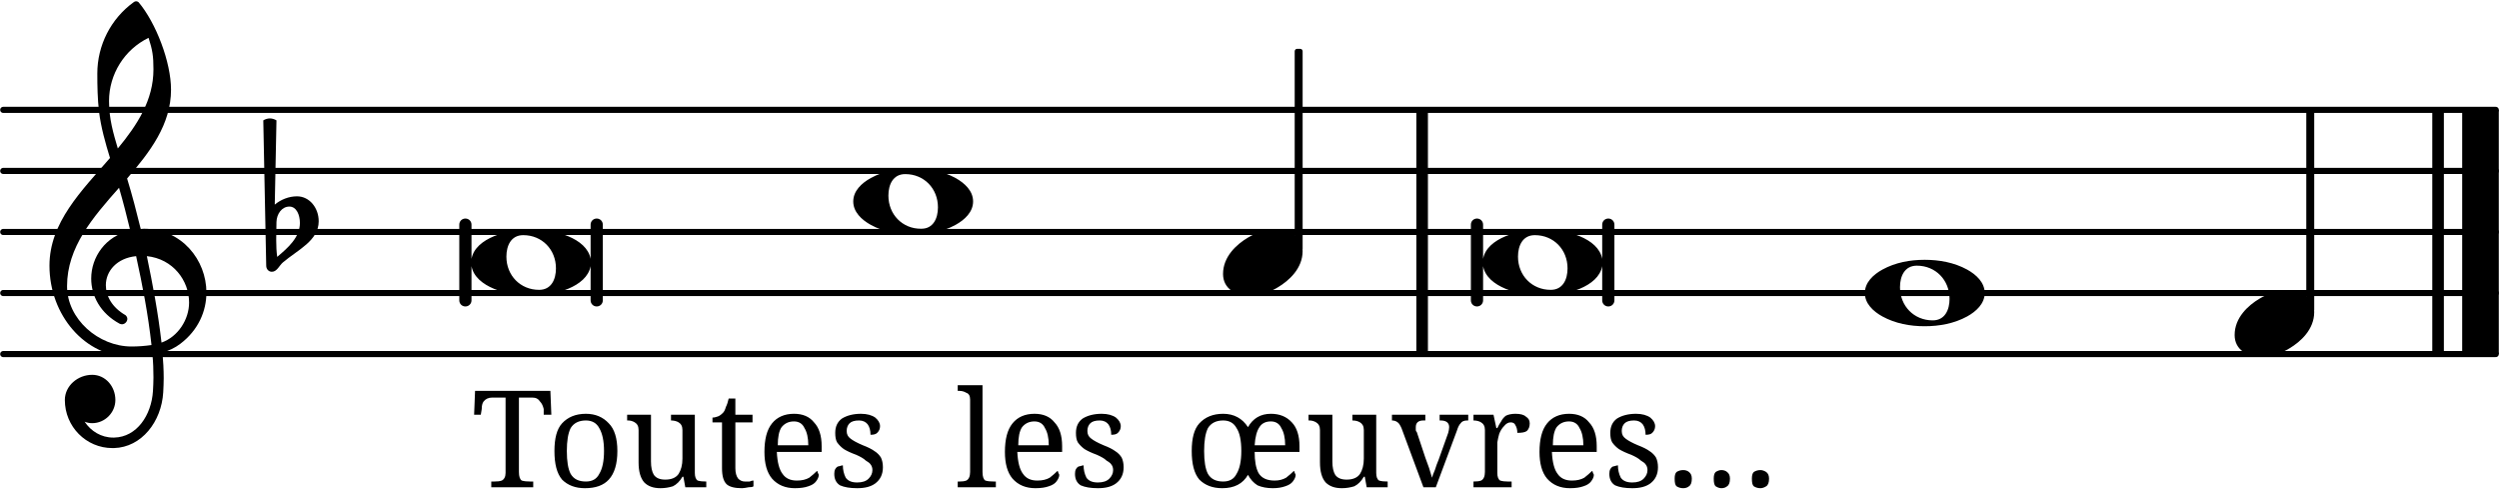
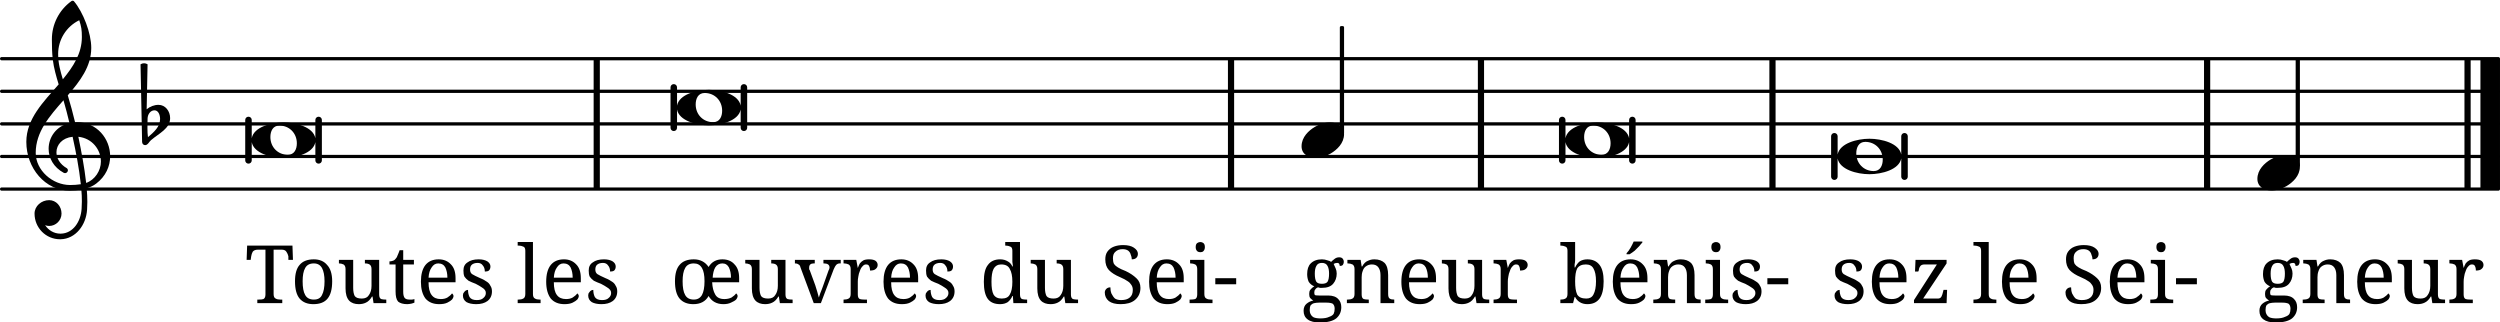
- <svg xmlns="http://www.w3.org/2000/svg" xmlns:xlink="http://www.w3.org/1999/xlink" version="1.2" width="71.96mm" height="14.08mm" viewBox="8.536 -0.036 40.947 8.013">
+ <svg xmlns="http://www.w3.org/2000/svg" xmlns:xlink="http://www.w3.org/1999/xlink" version="1.2" width="134.79mm" height="17.31mm" viewBox="8.536 -0.036 76.704 9.849">
  <style text="style/css">

tspan { white-space: pre; }

</style>
-   <line transform="translate(8.5358, 5.764)" stroke-linejoin="round" stroke-linecap="round" stroke-width="0.1" stroke="currentColor" x1="0.05" y1="-0" x2="40.897" y2="-0" />
-   <line transform="translate(8.5358, 4.764)" stroke-linejoin="round" stroke-linecap="round" stroke-width="0.1" stroke="currentColor" x1="0.05" y1="-0" x2="40.897" y2="-0" />
-   <line transform="translate(8.5358, 3.764)" stroke-linejoin="round" stroke-linecap="round" stroke-width="0.1" stroke="currentColor" x1="0.05" y1="-0" x2="40.897" y2="-0" />
-   <line transform="translate(8.5358, 2.764)" stroke-linejoin="round" stroke-linecap="round" stroke-width="0.1" stroke="currentColor" x1="0.05" y1="-0" x2="40.897" y2="-0" />
-   <line transform="translate(8.5358, 1.764)" stroke-linejoin="round" stroke-linecap="round" stroke-width="0.1" stroke="currentColor" x1="0.05" y1="-0" x2="40.897" y2="-0" />
-   <rect transform="translate(31.7435, 3.764)" x="0" y="-2" width="0.19" height="4" ry="0" fill="currentColor" />
-   <rect transform="translate(48.8826, 3.764)" x="0" y="-2" width="0.6" height="4" ry="0" fill="currentColor" />
-   <rect transform="translate(48.3926, 3.764)" x="0" y="-2" width="0.19" height="4" ry="0" fill="currentColor" />
-   <a style="color:inherit;" xlink:href="textedit:///media/common/Documents/Projets_code/liturgie-des-heures_psaumes/AT41.ly:21:22:23">
-     <path transform="translate(39.0936, 4.764) scale(0.004, -0.004)" d="M213 112c-50 0 -69 -43 -69 -88c0 -77 57 -136 134 -136c50 0 69 43 69 88c0 77 -57 136 -134 136zM491 0c0 -43 -34 -75 -72 -96c-53 -29 -114 -40 -174 -40s-120 11 -173 40c-38 21 -72 53 -72 96s34 75 72 96c53 29 113 40 173 40s121 -11 174 -40 c38 -21 72 -53 72 -96z" fill="currentColor" />
+   <line transform="translate(8.5358, 5.764)" stroke-linejoin="round" stroke-linecap="round" stroke-width="0.1" stroke="currentColor" x1="0.05" y1="-0" x2="76.654" y2="-0" />
+   <line transform="translate(8.5358, 4.764)" stroke-linejoin="round" stroke-linecap="round" stroke-width="0.1" stroke="currentColor" x1="0.05" y1="-0" x2="76.654" y2="-0" />
+   <line transform="translate(8.5358, 3.764)" stroke-linejoin="round" stroke-linecap="round" stroke-width="0.1" stroke="currentColor" x1="0.05" y1="-0" x2="76.654" y2="-0" />
+   <line transform="translate(8.5358, 2.764)" stroke-linejoin="round" stroke-linecap="round" stroke-width="0.1" stroke="currentColor" x1="0.05" y1="-0" x2="76.654" y2="-0" />
+   <line transform="translate(8.5358, 1.764)" stroke-linejoin="round" stroke-linecap="round" stroke-width="0.1" stroke="currentColor" x1="0.05" y1="-0" x2="76.654" y2="-0" />
+   <rect transform="translate(46.211, 3.764)" x="0" y="-2" width="0.19" height="4" ry="0" fill="currentColor" />
+   <rect transform="translate(53.8793, 3.764)" x="0" y="-2" width="0.19" height="4" ry="0" fill="currentColor" />
+   <rect transform="translate(26.7498, 3.764)" x="0" y="-2" width="0.19" height="4" ry="0" fill="currentColor" />
+   <rect transform="translate(84.6397, 3.764)" x="0" y="-2" width="0.6" height="4" ry="0" fill="currentColor" />
+   <rect transform="translate(84.1497, 3.764)" x="0" y="-2" width="0.19" height="4" ry="0" fill="currentColor" />
+   <rect transform="translate(62.8234, 3.764)" x="0" y="-2" width="0.19" height="4" ry="0" fill="currentColor" />
+   <rect transform="translate(76.159, 3.764)" x="0" y="-2" width="0.19" height="4" ry="0" fill="currentColor" />
+   <a style="color:inherit;" xlink:href="textedit:///media/common/Documents/Projets_code/liturgie-des-heures_psaumes/cantiques_AT/AT41.ly:27:27:28">
+     <text transform="translate(64.7134, 9.264)" font-family="serif" font-size="2.47" text-anchor="start" fill="currentColor">
+       <tspan>sez le Sei-</tspan>
+     </text>
  </a>
-   <a style="color:inherit;" xlink:href="textedit:///media/common/Documents/Projets_code/liturgie-des-heures_psaumes/AT41.ly:21:35:36">
-     <path transform="translate(45.1536, 5.264) scale(0.004, -0.004)" d="M218 136c55 0 108 -28 108 -89c0 -71 -55 -121 -102 -149c-35 -21 -75 -34 -116 -34c-55 0 -108 28 -108 89c0 71 55 121 102 149c35 21 75 34 116 34z" fill="currentColor" />
+   <a style="color:inherit;" xlink:href="textedit:///media/common/Documents/Projets_code/liturgie-des-heures_psaumes/cantiques_AT/AT41.ly:21:31:32">
+     <path transform="translate(64.9134, 4.764) scale(0.004, -0.004)" d="M245 136c95 0 228 -35 244 -121v140c0 14 11 25 25 25s25 -11 25 -25v-310c0 -14 -11 -25 -25 -25s-25 11 -25 25v140c-16 -86 -149 -121 -244 -121s-228 35 -244 121v-140c0 -14 -11 -25 -25 -25s-25 11 -25 25v310c0 14 11 25 25 25s25 -11 25 -25v-140 c16 86 149 121 244 121zM213 112c-50 0 -69 -43 -69 -88c0 -77 57 -136 134 -136c50 0 69 43 69 88c0 77 -57 136 -134 136z" fill="currentColor" />
  </a>
-   <rect transform="translate(46.3928, 3.764)" x="-0.065" y="-2" width="0.13" height="3.314" ry="0.04" fill="currentColor" />
-   <a style="color:inherit;" xlink:href="textedit:///media/common/Documents/Projets_code/liturgie-des-heures_psaumes/AT41.ly:17:4:5">
+   <rect transform="translate(79.0357, 3.764)" x="-0.065" y="-2" width="0.13" height="3.314" ry="0.04" fill="currentColor" />
+   <a style="color:inherit;" xlink:href="textedit:///media/common/Documents/Projets_code/liturgie-des-heures_psaumes/cantiques_AT/AT41.ly:27:35:36">
+     <text transform="translate(77.7964, 9.264)" font-family="serif" font-size="2.47" text-anchor="start" fill="currentColor">
+       <tspan>gneur</tspan>
+     </text>
+   </a>
+   <a style="color:inherit;" xlink:href="textedit:///media/common/Documents/Projets_code/liturgie-des-heures_psaumes/cantiques_AT/AT41.ly:21:58:59">
+     <path transform="translate(77.7964, 5.264) scale(0.004, -0.004)" d="M218 136c55 0 108 -28 108 -89c0 -71 -55 -121 -102 -149c-35 -21 -75 -34 -116 -34c-55 0 -108 28 -108 89c0 71 55 121 102 149c35 21 75 34 116 34z" fill="currentColor" />
+   </a>
+   <a style="color:inherit;" xlink:href="textedit:///media/common/Documents/Projets_code/liturgie-des-heures_psaumes/cantiques_AT/AT41.ly:26:34:35">
+     <text transform="translate(29.1047, 9.264)" font-family="serif" font-size="2.47" text-anchor="start" fill="currentColor">
+       <tspan>œuvres du Sei-</tspan>
+     </text>
+   </a>
+   <a style="color:inherit;" xlink:href="textedit:///media/common/Documents/Projets_code/liturgie-des-heures_psaumes/cantiques_AT/AT41.ly:19:32:33">
+     <path transform="translate(29.3047, 3.264) scale(0.004, -0.004)" d="M245 136c95 0 228 -35 244 -121v140c0 14 11 25 25 25s25 -11 25 -25v-310c0 -14 -11 -25 -25 -25s-25 11 -25 25v140c-16 -86 -149 -121 -244 -121s-228 35 -244 121v-140c0 -14 -11 -25 -25 -25s-25 11 -25 25v310c0 14 11 25 25 25s25 -11 25 -25v-140 c16 86 149 121 244 121zM213 112c-50 0 -69 -43 -69 -88c0 -77 57 -136 134 -136c50 0 69 43 69 88c0 77 -57 136 -134 136z" fill="currentColor" />
+   </a>
+   <a style="color:inherit;" xlink:href="textedit:///media/common/Documents/Projets_code/liturgie-des-heures_psaumes/cantiques_AT/AT41.ly:27:13:14">
+     <text transform="translate(56.3633, 9.264)" font-family="serif" font-size="2.47" text-anchor="start" fill="currentColor">
+       <tspan>bénis-</tspan>
+     </text>
+   </a>
+   <a style="color:inherit;" xlink:href="textedit:///media/common/Documents/Projets_code/liturgie-des-heures_psaumes/cantiques_AT/AT41.ly:26:17:18">
+     <text transform="translate(16.0558, 9.264)" font-family="serif" font-size="2.47" text-anchor="start" fill="currentColor">
+       <tspan>Toutes les</tspan>
+     </text>
+   </a>
+   <a style="color:inherit;" xlink:href="textedit:///media/common/Documents/Projets_code/liturgie-des-heures_psaumes/cantiques_AT/AT41.ly:17:4:5">
    <path transform="translate(12.9558, 3.764) scale(0.004, -0.004)" d="M27 41l-1 -66v-11c0 -22 1 -44 4 -66c45 38 93 80 93 139c0 33 -14 67 -43 67c-31 0 -52 -30 -53 -63zM-15 -138l-12 595c8 5 18 8 27 8s19 -3 27 -8l-7 -345c25 21 58 34 91 34c52 0 89 -48 89 -102c0 -80 -86 -117 -147 -169c-15 -13 -24 -38 -45 -38 c-13 0 -23 11 -23 25z" fill="currentColor" />
  </a>
-   <a style="color:inherit;" xlink:href="textedit:///media/common/Documents/Projets_code/liturgie-des-heures_psaumes/AT41.ly:21:13:14">
-     <path transform="translate(32.8335, 4.264) scale(0.004, -0.004)" d="M245 136c95 0 228 -35 244 -121v140c0 14 11 25 25 25s25 -11 25 -25v-310c0 -14 -11 -25 -25 -25s-25 11 -25 25v140c-16 -86 -149 -121 -244 -121s-228 35 -244 121v-140c0 -14 -11 -25 -25 -25s-25 11 -25 25v310c0 14 11 25 25 25s25 -11 25 -25v-140 c16 86 149 121 244 121zM213 112c-50 0 -69 -43 -69 -88c0 -77 57 -136 134 -136c50 0 69 43 69 88c0 77 -57 136 -134 136z" fill="currentColor" />
+   <path transform="translate(9.3358, 4.764) scale(0.004, -0.004)" d="M266 -635h-6c-108 0 -195 88 -195 197c0 58 53 103 112 103c54 0 95 -47 95 -103c0 -52 -43 -95 -95 -95c-11 0 -21 2 -31 6c26 -39 68 -65 117 -65h4zM461 -203c68 24 113 95 113 164c0 90 -66 179 -173 190c24 -116 46 -231 60 -354zM74 28c0 -135 129 -247 264 -247 c28 0 55 2 82 6c-14 127 -37 245 -63 364c-79 -8 -124 -61 -124 -119c0 -44 25 -91 81 -123c5 -5 7 -10 7 -15c0 -11 -10 -22 -22 -22c-3 0 -6 1 -9 2c-80 43 -117 115 -117 185c0 88 58 174 160 197c-14 58 -29 117 -46 175c-107 -121 -213 -243 -213 -403zM335 -262 c-188 0 -333 172 -333 374c0 177 131 306 248 441c-19 62 -37 125 -45 190c-6 52 -7 104 -7 156c0 115 55 224 149 292c6 5 14 5 20 0c71 -84 133 -245 133 -358c0 -143 -86 -255 -180 -364c21 -68 39 -138 56 -207c4 0 9 1 13 1c155 0 256 -128 256 -261 c0 -76 -33 -154 -107 -210c-22 -17 -47 -28 -73 -36c3 -35 5 -70 5 -105c0 -19 -1 -39 -2 -58c-7 -119 -88 -225 -202 -228l1 43c93 2 153 92 159 191c1 18 2 37 2 55c0 31 -1 61 -4 92c-29 -5 -58 -8 -89 -8zM428 916c0 55 -4 79 -20 129c-99 -48 -162 -149 -162 -259 c0 -74 18 -133 36 -194c80 97 146 198 146 324z" fill="currentColor" />
+   <a style="color:inherit;" xlink:href="textedit:///media/common/Documents/Projets_code/liturgie-des-heures_psaumes/cantiques_AT/AT41.ly:19:13:14">
+     <path transform="translate(16.2558, 4.264) scale(0.004, -0.004)" d="M245 136c95 0 228 -35 244 -121v140c0 14 11 25 25 25s25 -11 25 -25v-310c0 -14 -11 -25 -25 -25s-25 11 -25 25v140c-16 -86 -149 -121 -244 -121s-228 35 -244 121v-140c0 -14 -11 -25 -25 -25s-25 11 -25 25v310c0 14 11 25 25 25s25 -11 25 -25v-140 c16 86 149 121 244 121zM213 112c-50 0 -69 -43 -69 -88c0 -77 57 -136 134 -136c50 0 69 43 69 88c0 77 -57 136 -134 136z" fill="currentColor" />
  </a>
-   <path transform="translate(9.3358, 4.764) scale(0.004, -0.004)" d="M266 -635h-6c-108 0 -195 88 -195 197c0 58 53 103 112 103c54 0 95 -47 95 -103c0 -52 -43 -95 -95 -95c-11 0 -21 2 -31 6c26 -39 68 -65 117 -65h4zM461 -203c68 24 113 95 113 164c0 90 -66 179 -173 190c24 -116 46 -231 60 -354zM74 28c0 -135 129 -247 264 -247 c28 0 55 2 82 6c-14 127 -37 245 -63 364c-79 -8 -124 -61 -124 -119c0 -44 25 -91 81 -123c5 -5 7 -10 7 -15c0 -11 -10 -22 -22 -22c-3 0 -6 1 -9 2c-80 43 -117 115 -117 185c0 88 58 174 160 197c-14 58 -29 117 -46 175c-107 -121 -213 -243 -213 -403zM335 -262 c-188 0 -333 172 -333 374c0 177 131 306 248 441c-19 62 -37 125 -45 190c-6 52 -7 104 -7 156c0 115 55 224 149 292c6 5 14 5 20 0c71 -84 133 -245 133 -358c0 -143 -86 -255 -180 -364c21 -68 39 -138 56 -207c4 0 9 1 13 1c155 0 256 -128 256 -261 c0 -76 -33 -154 -107 -210c-22 -17 -47 -28 -73 -36c3 -35 5 -70 5 -105c0 -19 -1 -39 -2 -58c-7 -119 -88 -225 -202 -228l1 43c93 2 153 92 159 191c1 18 2 37 2 55c0 31 -1 61 -4 92c-29 -5 -58 -8 -89 -8zM428 916c0 55 -4 79 -20 129c-99 -48 -162 -149 -162 -259 c0 -74 18 -133 36 -194c80 97 146 198 146 324z" fill="currentColor" />
-   <a style="color:inherit;" xlink:href="textedit:///media/common/Documents/Projets_code/liturgie-des-heures_psaumes/AT41.ly:19:22:23">
-     <text transform="translate(16.2558, 7.9455)" font-family="serif" font-size="2.2" text-anchor="start" fill="currentColor">
-       <tspan>Toutes</tspan>
-     </text>
-     <text transform="translate(24.1967, 7.9455)" font-family="serif" font-size="2.2" text-anchor="start" fill="currentColor">
-       <tspan>les</tspan>
-     </text>
-     <text transform="translate(27.9378, 7.9455)" font-family="serif" font-size="2.2" text-anchor="start" fill="currentColor">
-       <tspan>œuvres…</tspan>
+   <a style="color:inherit;" xlink:href="textedit:///media/common/Documents/Projets_code/liturgie-des-heures_psaumes/cantiques_AT/AT41.ly:21:13:14">
+     <path transform="translate(56.5634, 4.264) scale(0.004, -0.004)" d="M245 136c95 0 228 -35 244 -121v140c0 14 11 25 25 25s25 -11 25 -25v-310c0 -14 -11 -25 -25 -25s-25 11 -25 25v140c-16 -86 -149 -121 -244 -121s-228 35 -244 121v-140c0 -14 -11 -25 -25 -25s-25 11 -25 25v310c0 14 11 25 25 25s25 -11 25 -25v-140 c16 86 149 121 244 121zM213 112c-50 0 -69 -43 -69 -88c0 -77 57 -136 134 -136c50 0 69 43 69 88c0 77 -57 136 -134 136z" fill="currentColor" />
+   </a>
+   <rect transform="translate(49.7093, 3.764)" x="-0.065" y="-3" width="0.13" height="3.314" ry="0.04" fill="currentColor" />
+   <a style="color:inherit;" xlink:href="textedit:///media/common/Documents/Projets_code/liturgie-des-heures_psaumes/cantiques_AT/AT41.ly:19:58:59">
+     <path transform="translate(48.4701, 4.264) scale(0.004, -0.004)" d="M218 136c55 0 108 -28 108 -89c0 -71 -55 -121 -102 -149c-35 -21 -75 -34 -116 -34c-55 0 -108 28 -108 89c0 71 55 121 102 149c35 21 75 34 116 34z" fill="currentColor" />
+   </a>
+   <a style="color:inherit;" xlink:href="textedit:///media/common/Documents/Projets_code/liturgie-des-heures_psaumes/cantiques_AT/AT41.ly:26:42:43">
+     <text transform="translate(48.4701, 9.264)" font-family="serif" font-size="2.47" text-anchor="start" fill="currentColor">
+       <tspan>gneur</tspan>
    </text>
  </a>
-   <a style="color:inherit;" xlink:href="textedit:///media/common/Documents/Projets_code/liturgie-des-heures_psaumes/AT41.ly:19:13:14">
-     <path transform="translate(16.2558, 4.264) scale(0.004, -0.004)" d="M245 136c95 0 228 -35 244 -121v140c0 14 11 25 25 25s25 -11 25 -25v-310c0 -14 -11 -25 -25 -25s-25 11 -25 25v140c-16 -86 -149 -121 -244 -121s-228 35 -244 121v-140c0 -14 -11 -25 -25 -25s-25 11 -25 25v310c0 14 11 25 25 25s25 -11 25 -25v-140 c16 86 149 121 244 121zM213 112c-50 0 -69 -43 -69 -88c0 -77 57 -136 134 -136c50 0 69 43 69 88c0 77 -57 136 -134 136z" fill="currentColor" />
-   </a>
-   <a style="color:inherit;" xlink:href="textedit:///media/common/Documents/Projets_code/liturgie-des-heures_psaumes/AT41.ly:19:51:52">
-     <path transform="translate(22.5159, 3.264) scale(0.004, -0.004)" d="M213 112c-50 0 -69 -43 -69 -88c0 -77 57 -136 134 -136c50 0 69 43 69 88c0 77 -57 136 -134 136zM491 0c0 -43 -34 -75 -72 -96c-53 -29 -114 -40 -174 -40s-120 11 -173 40c-38 21 -72 53 -72 96s34 75 72 96c53 29 113 40 173 40s121 -11 174 -40 c38 -21 72 -53 72 -96z" fill="currentColor" />
-   </a>
-   <a style="color:inherit;" xlink:href="textedit:///media/common/Documents/Projets_code/liturgie-des-heures_psaumes/AT41.ly:19:63:64">
-     <path transform="translate(28.576, 4.264) scale(0.004, -0.004)" d="M218 136c55 0 108 -28 108 -89c0 -71 -55 -121 -102 -149c-35 -21 -75 -34 -116 -34c-55 0 -108 28 -108 89c0 71 55 121 102 149c35 21 75 34 116 34z" fill="currentColor" />
-   </a>
-   <rect transform="translate(29.8152, 3.764)" x="-0.065" y="-3" width="0.13" height="3.314" ry="0.04" fill="currentColor" />
</svg>
